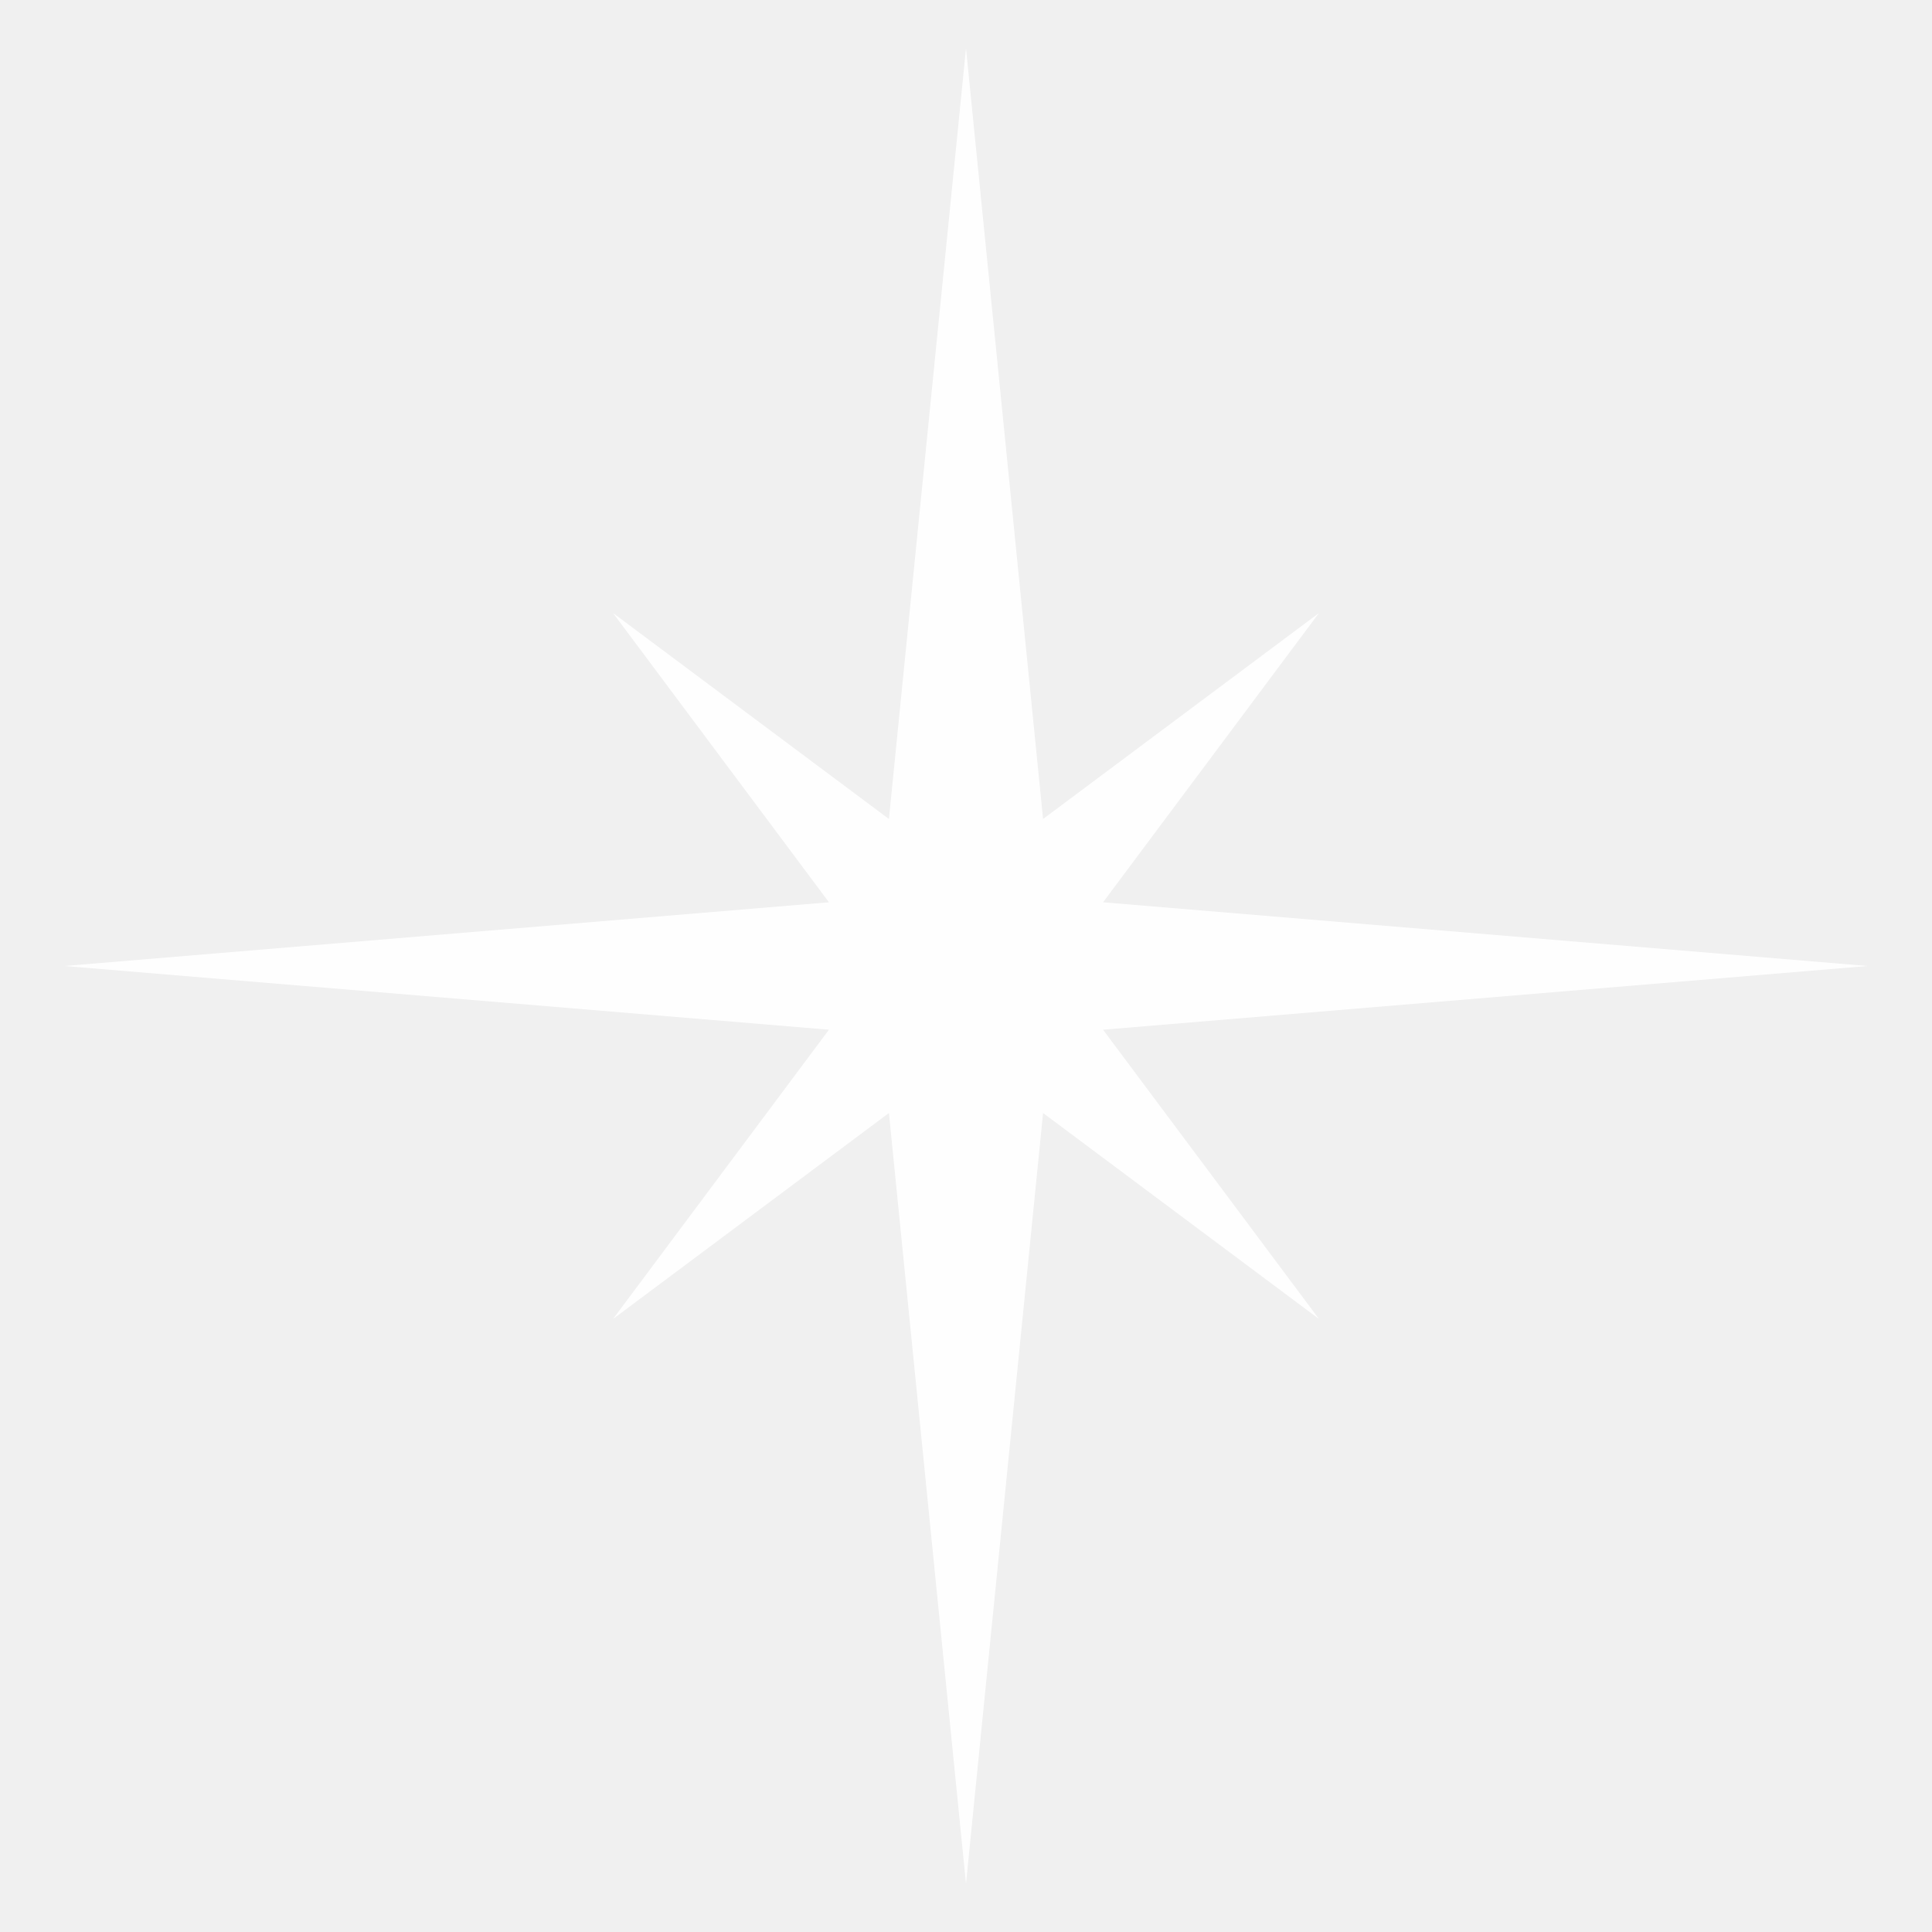
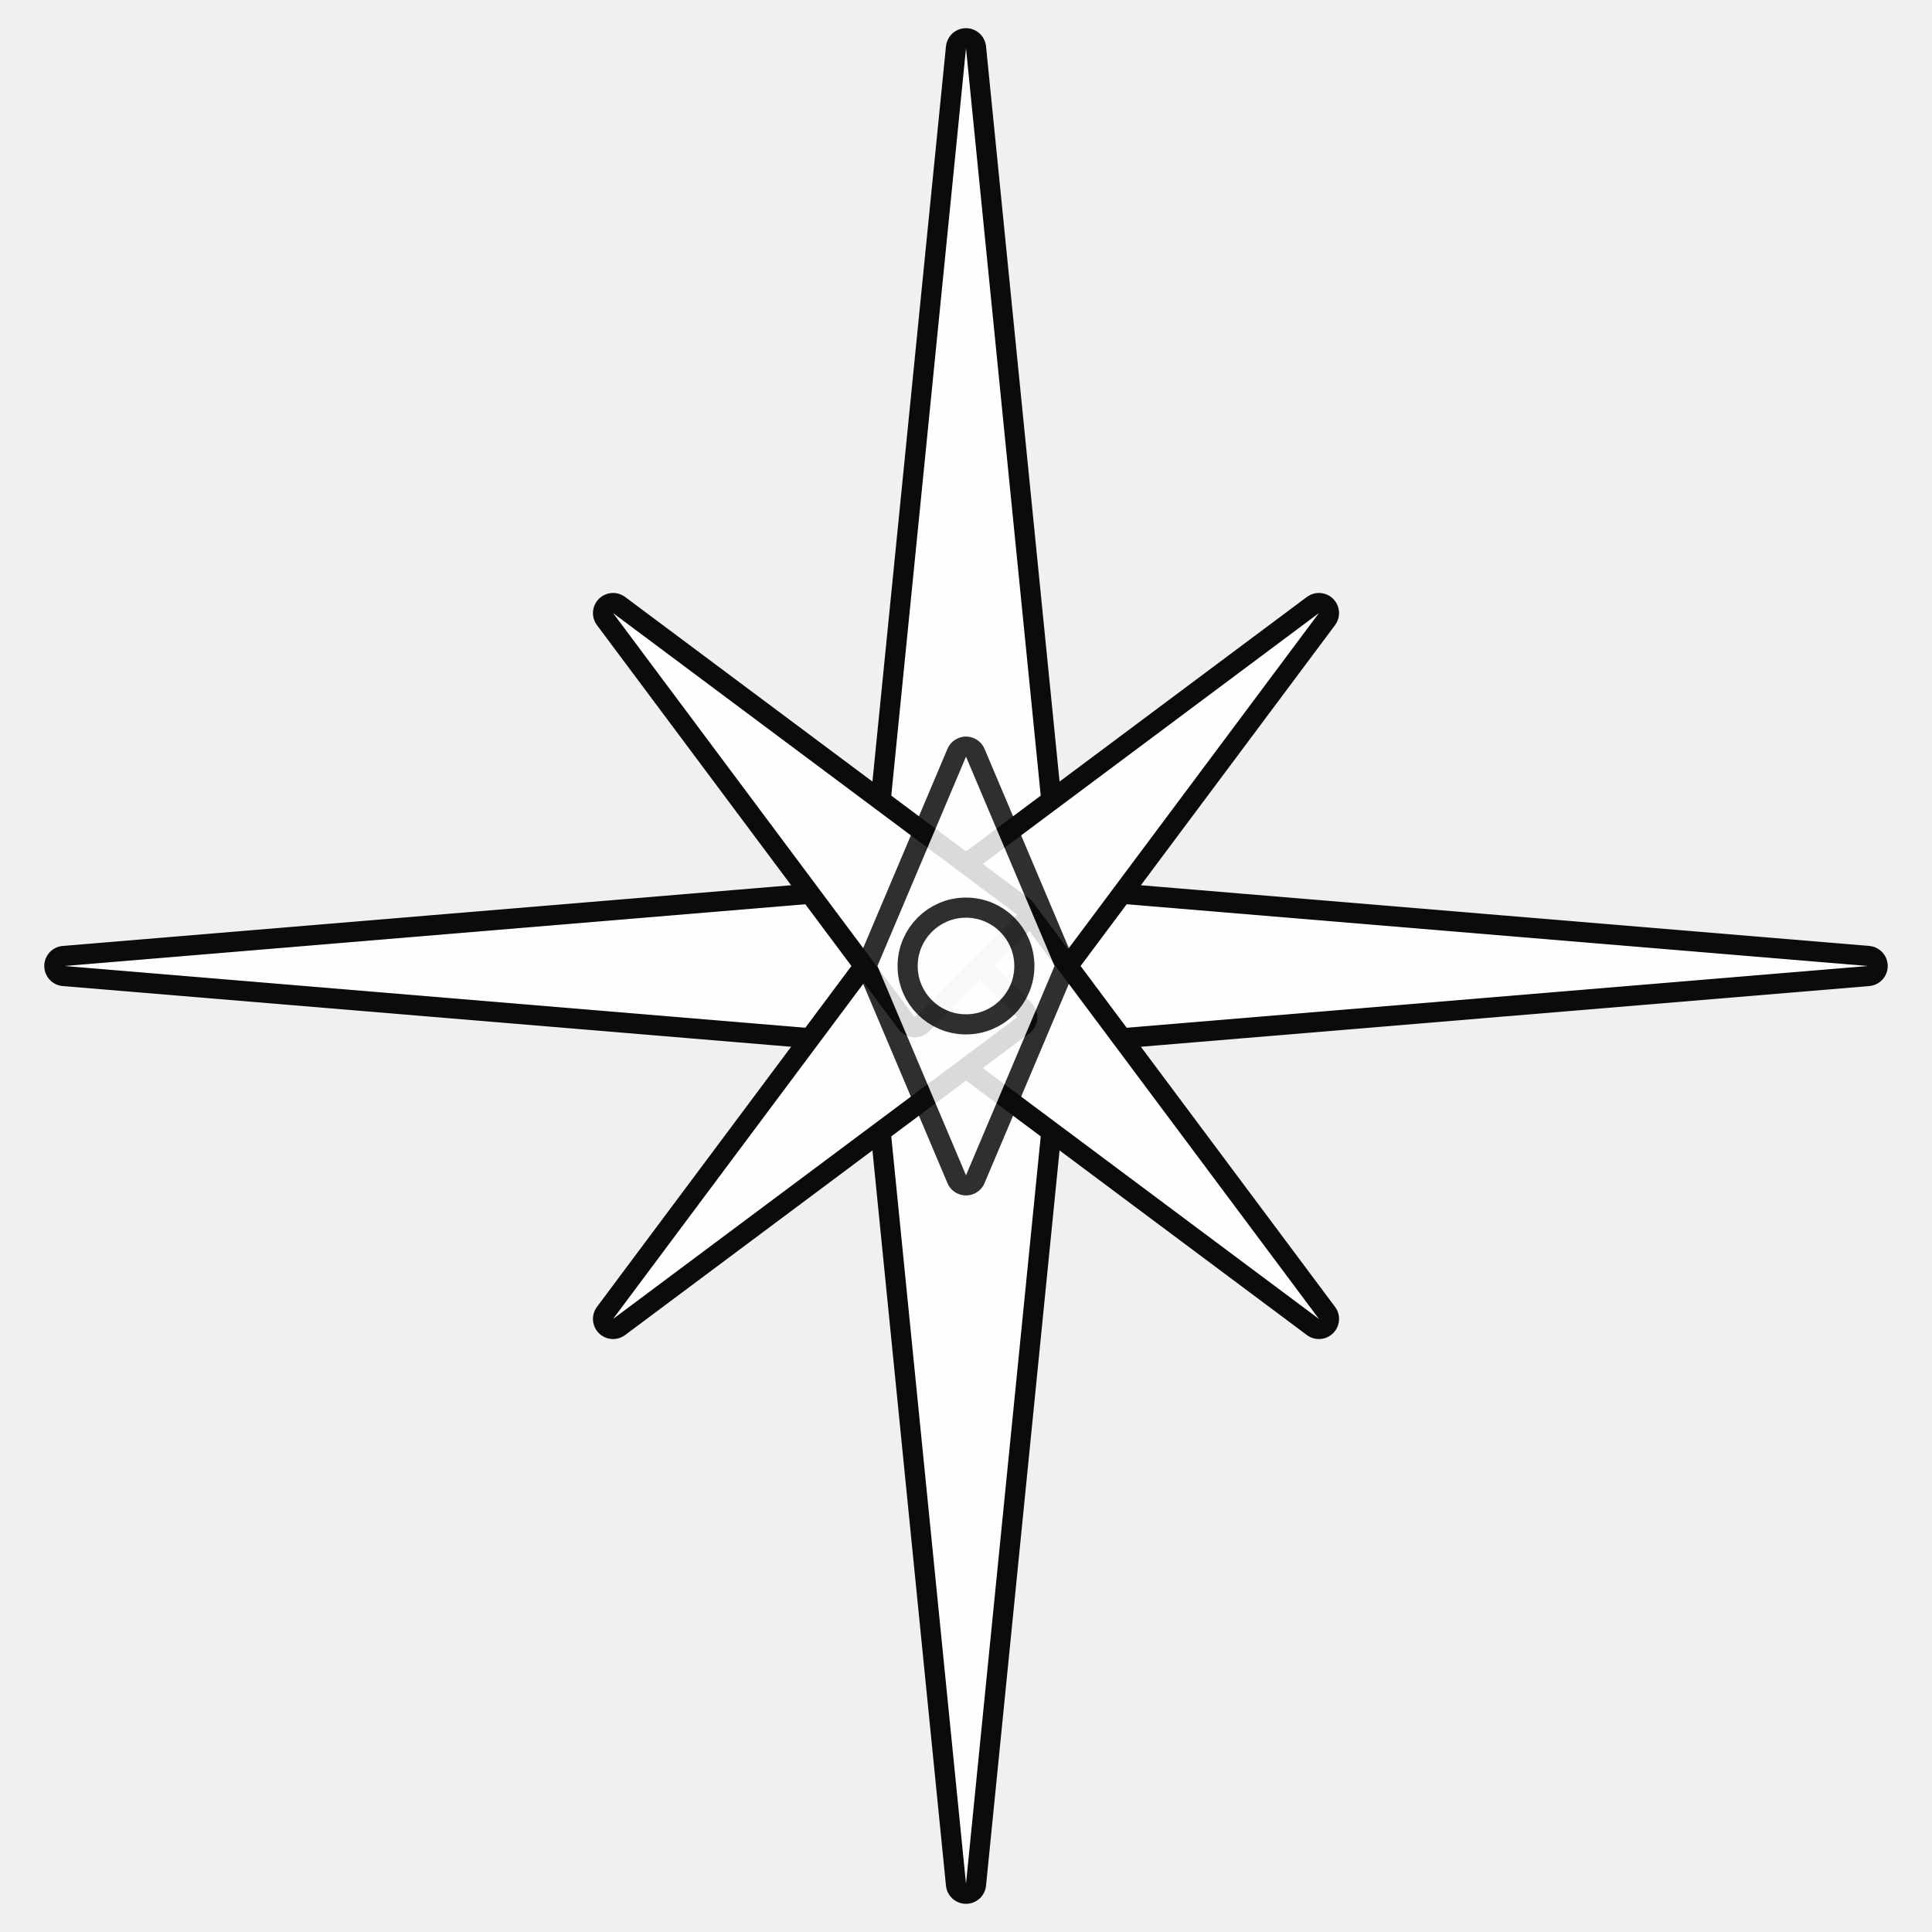
<svg xmlns="http://www.w3.org/2000/svg" viewBox="0 0 24 24" width="24" height="24">
-   <g fill="white" opacity="0.95">
+   <g fill="#FFFFFF" stroke="#000000" stroke-width="0.5" stroke-linejoin="round" stroke-linecap="round" paint-order="stroke fill" opacity="0.95">
    <path d="M12 0.6 L13.1 11.6 L10.9 11.6 Z" />
    <path d="M12 0.6 L13.1 11.6 L10.9 11.6 Z" transform="rotate(180 12 12)" />
    <path d="M23.2 12 L12.4 12.9 L12.4 11.1 Z" />
    <path d="M23.2 12 L12.4 12.9 L12.4 11.1 Z" transform="rotate(180 12 12)" />
    <path d="M12 5.8 L12.9 12 L11.1 12 Z" transform="rotate(45 12 12)" />
    <path d="M12 5.8 L12.9 12 L11.1 12 Z" transform="rotate(135 12 12)" />
    <path d="M12 5.8 L12.9 12 L11.1 12 Z" transform="rotate(225 12 12)" />
    <path d="M12 5.8 L12.9 12 L11.1 12 Z" transform="rotate(315 12 12)" />
    <path d="M12 9.4 L13.1 12 L12 14.6 L10.9 12 Z" opacity="0.85" />
    <circle cx="12" cy="12" r="0.6" opacity="0.85" />
  </g>
</svg>
